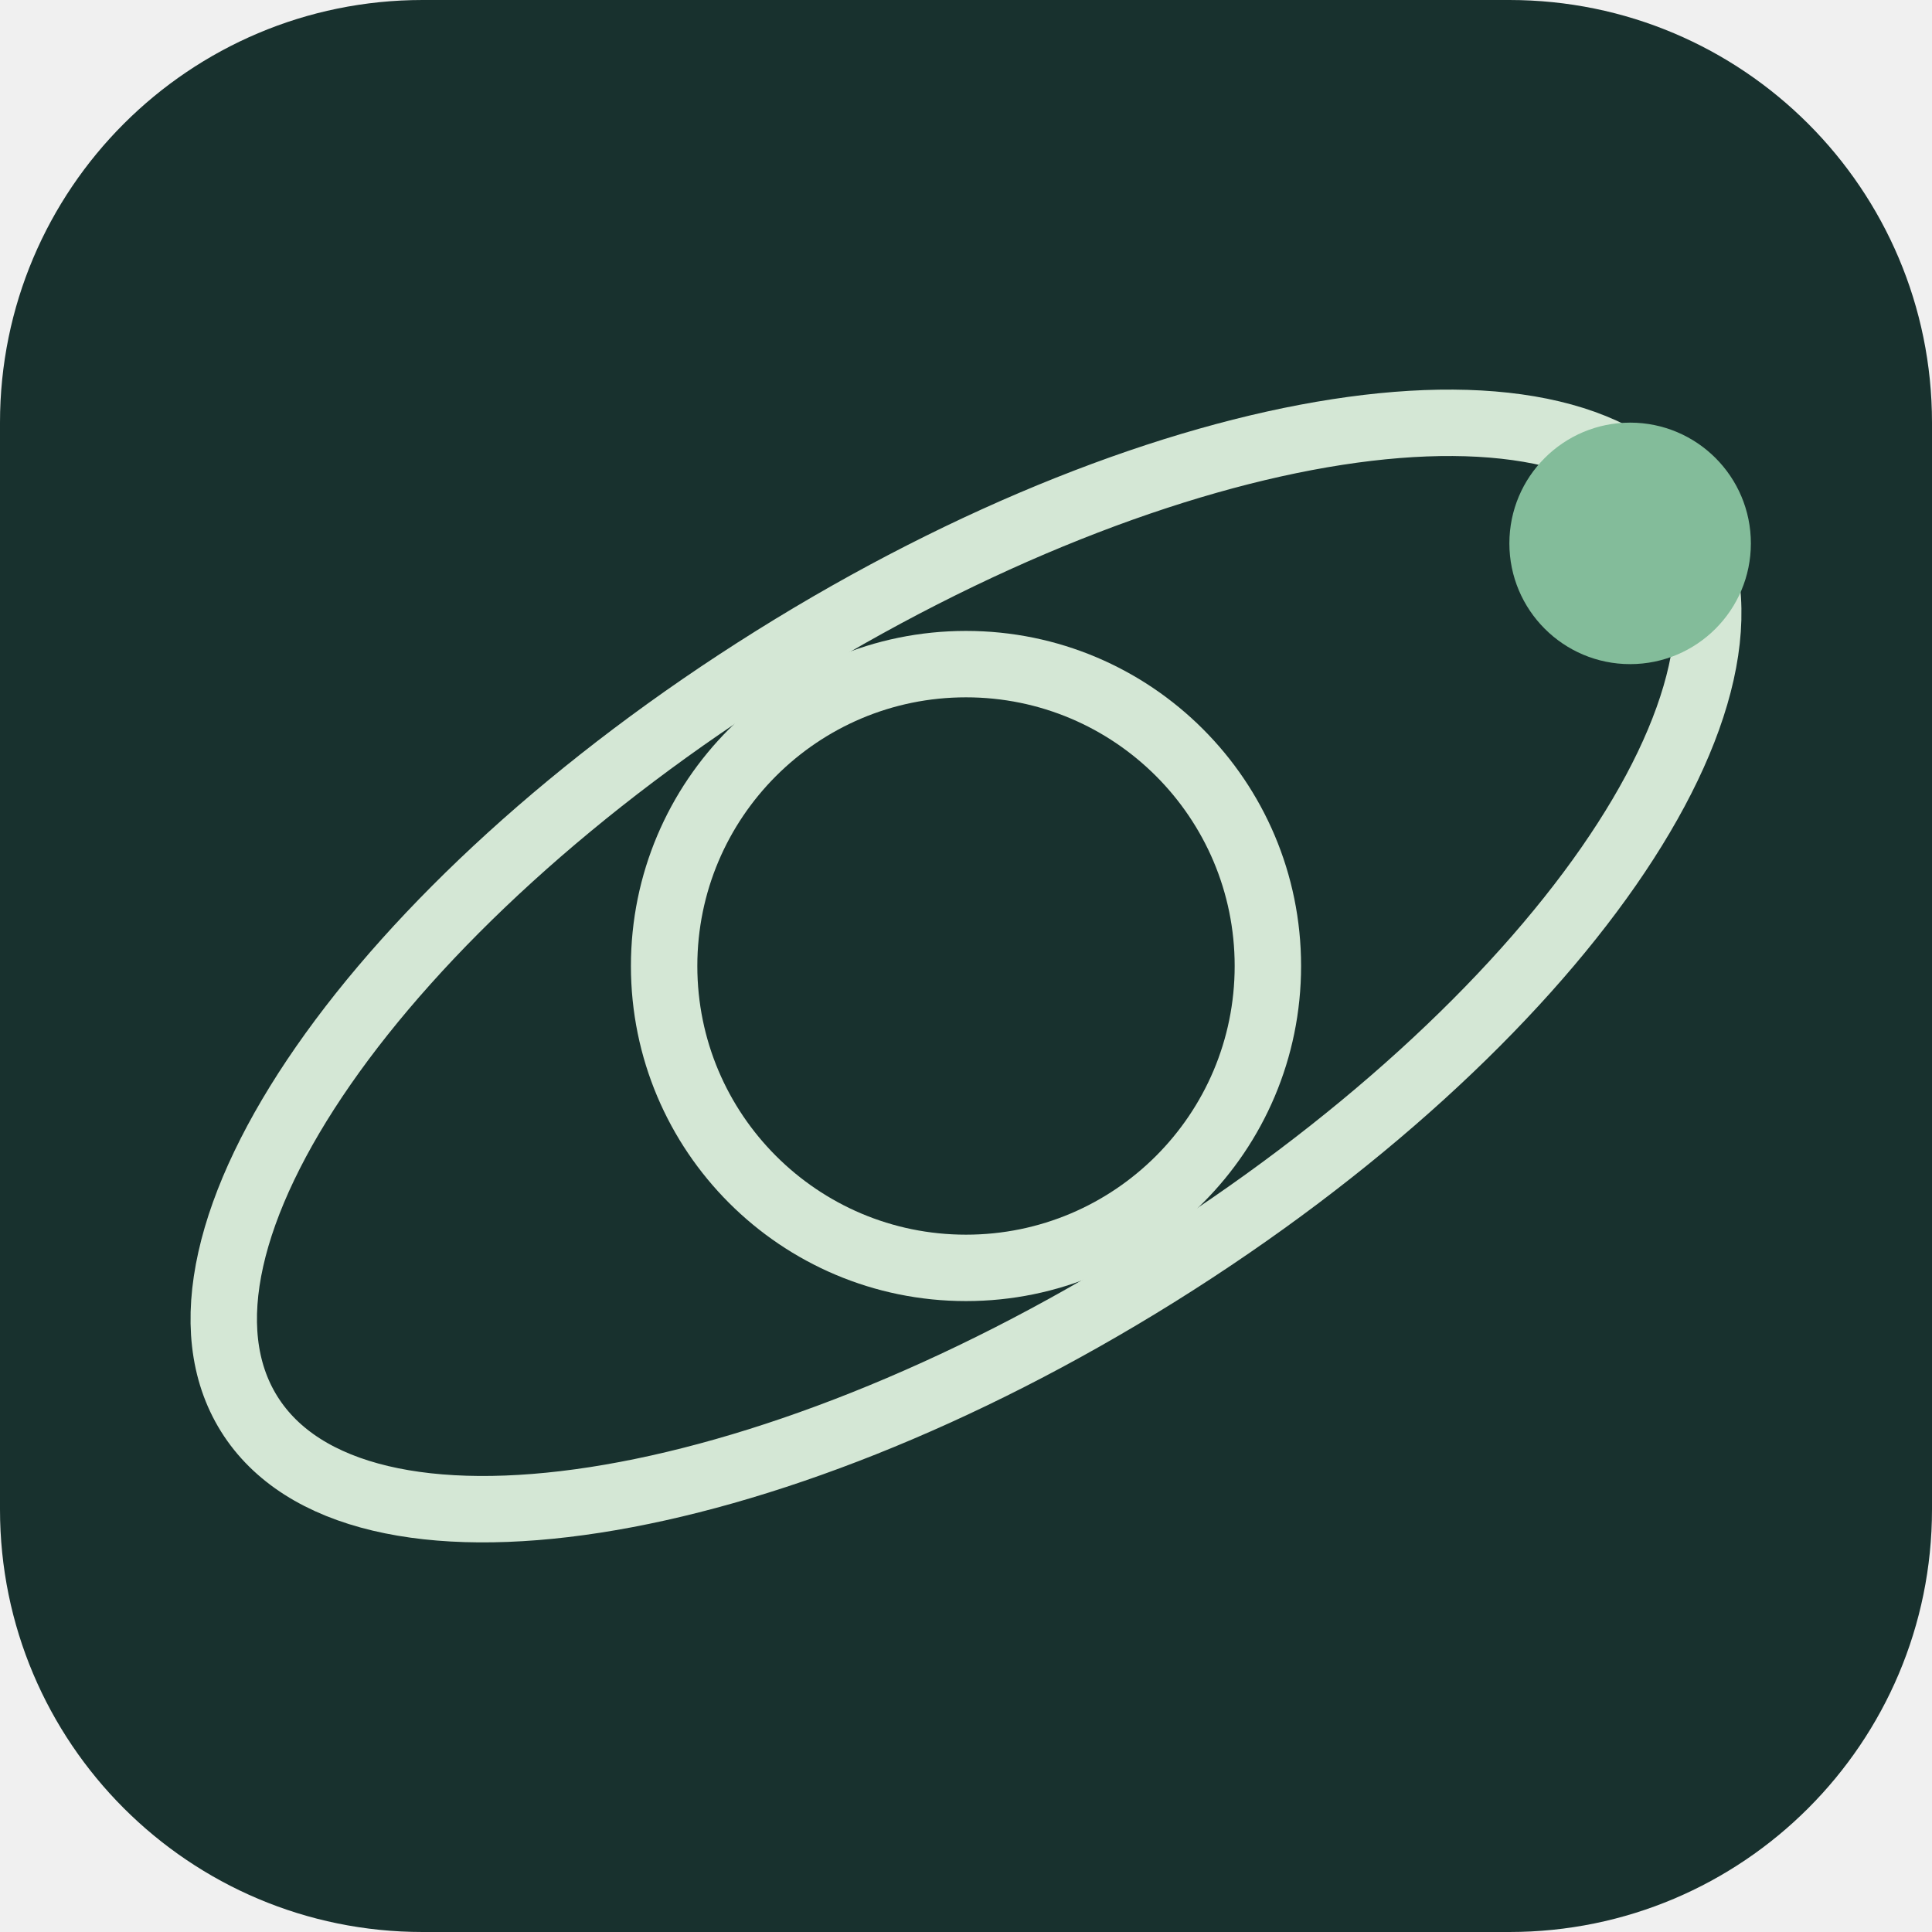
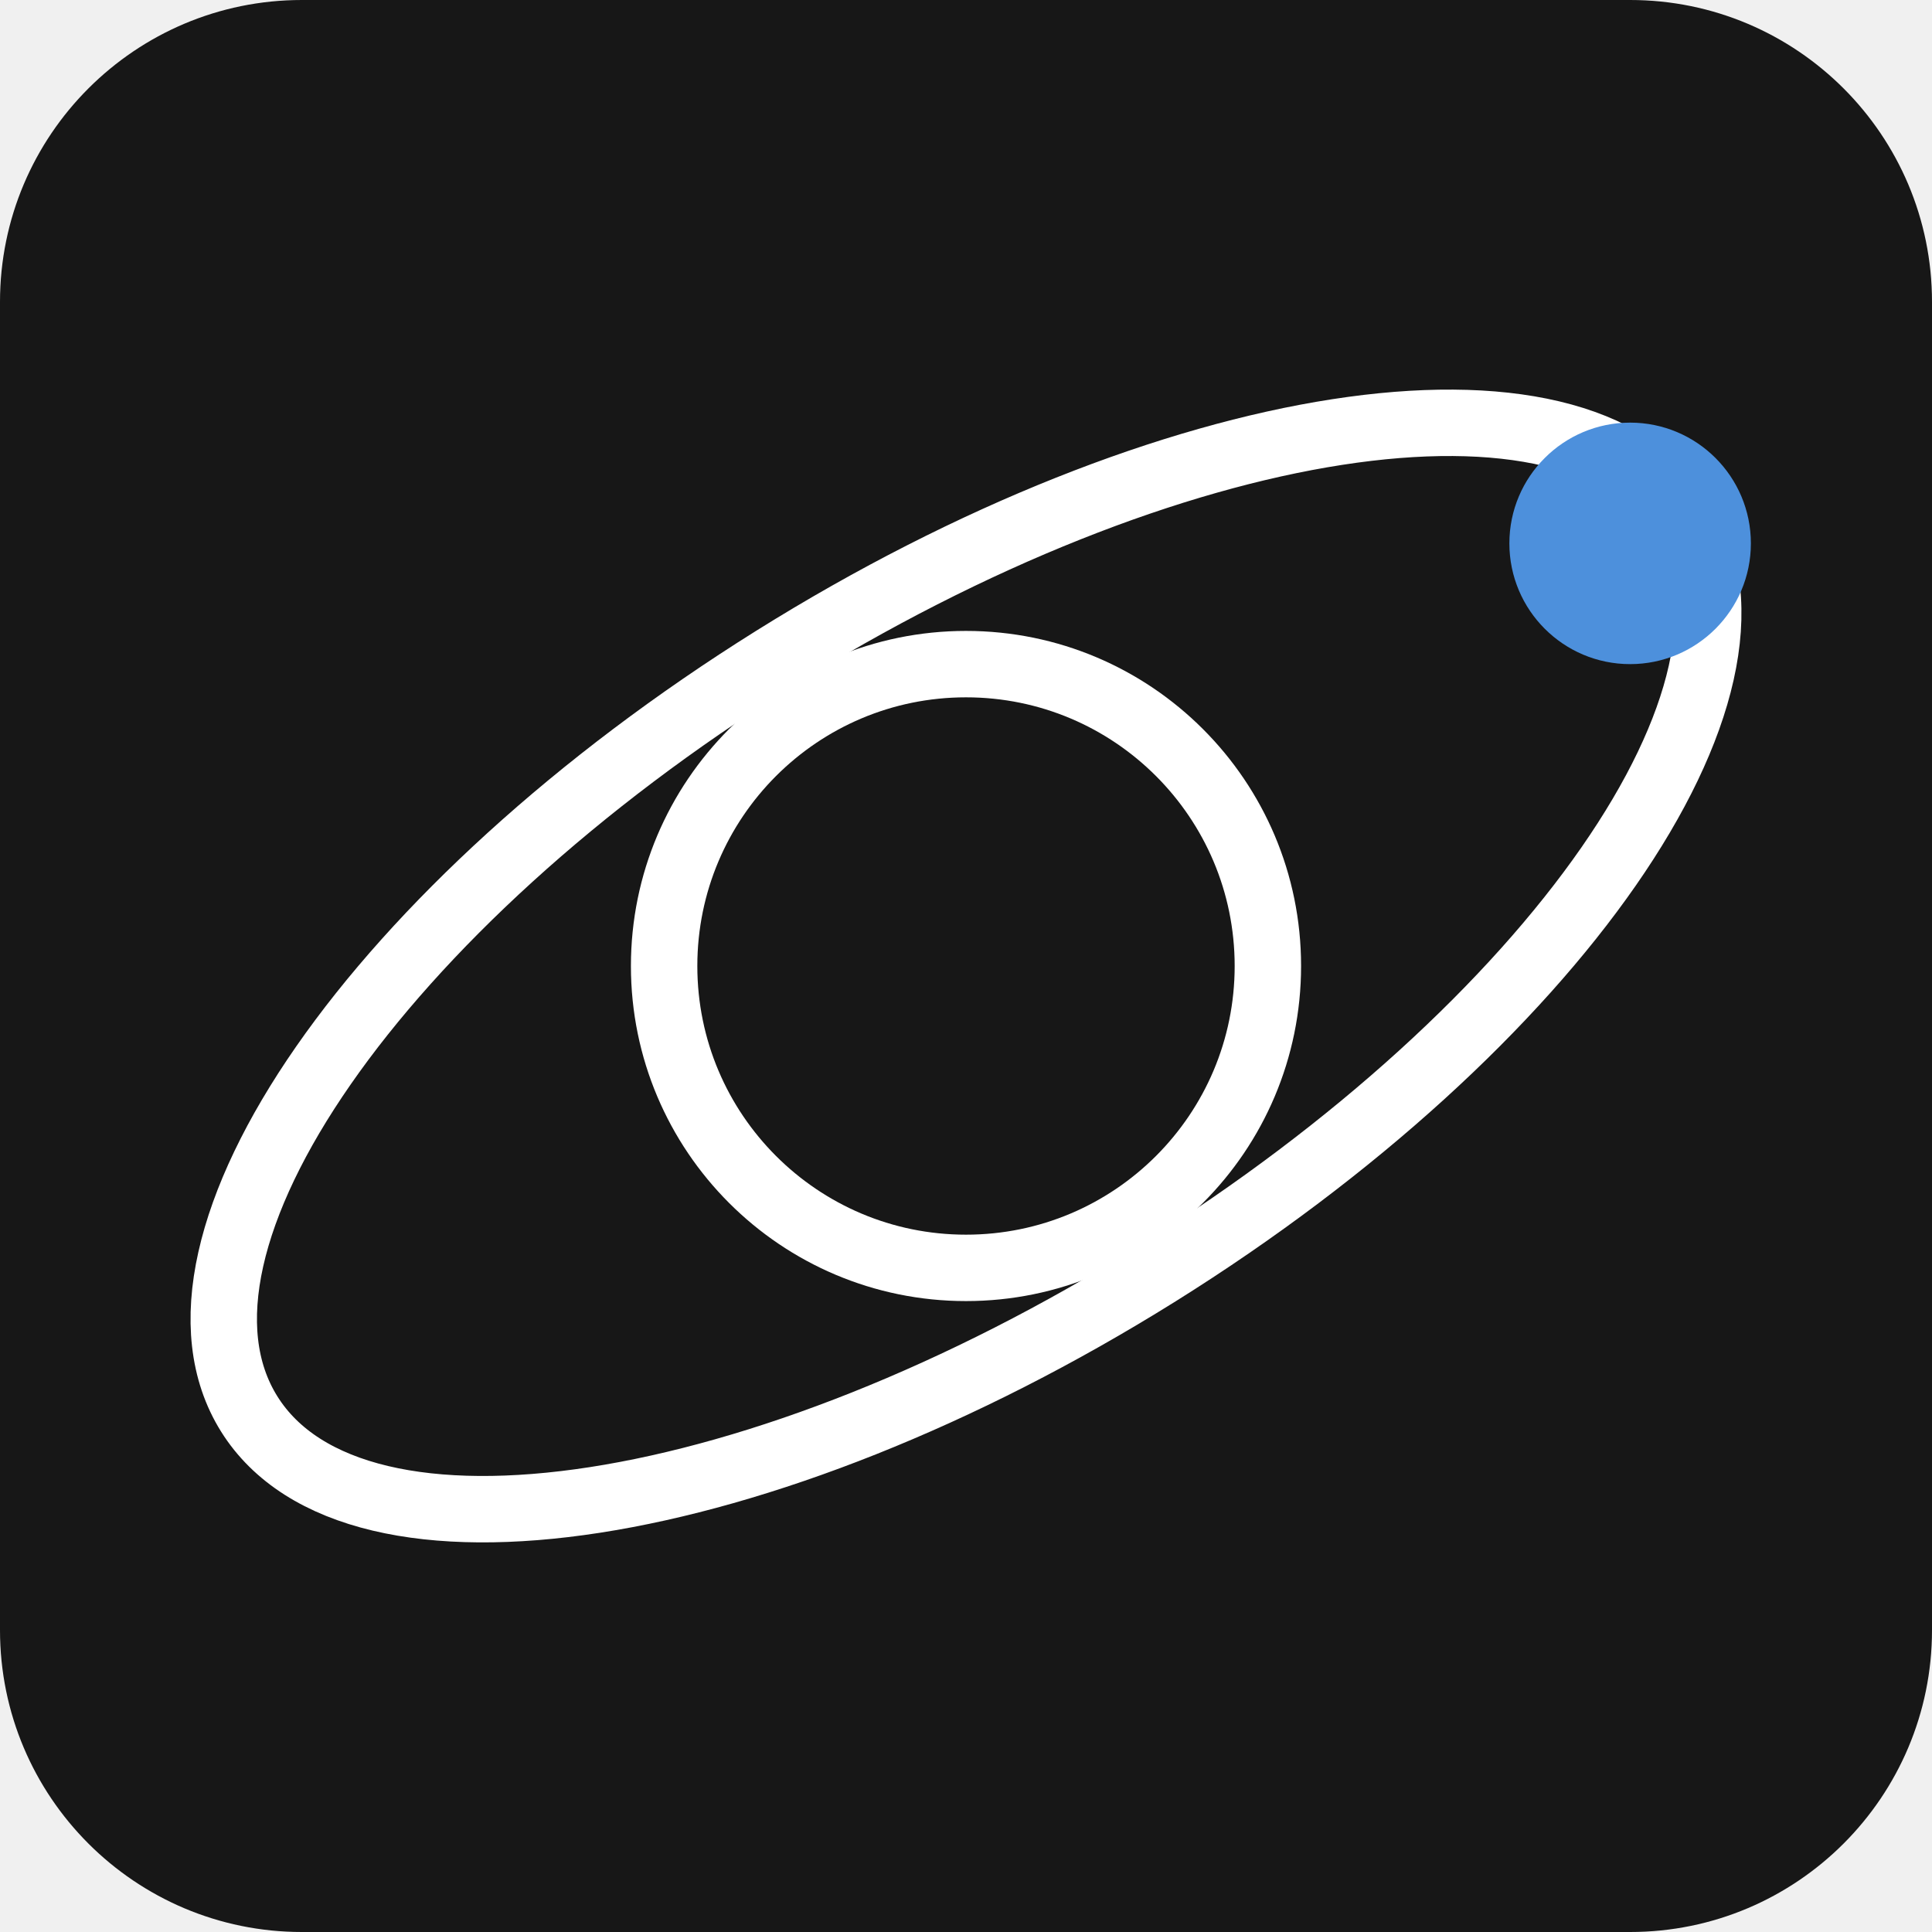
<svg xmlns="http://www.w3.org/2000/svg" viewBox="0 0 32 32">
-   <rect width="32" height="32" rx="7" fill="#18312e" />
-   <g fill="none" stroke="#d4e7d5" stroke-width="1.1">
+   <rect width="32" height="32" rx="5" fill="#171717" />
+   <g fill="none" stroke="#ffffff" stroke-width="1.1">
    <circle cx="16" cy="16" r="5" />
    <ellipse cx="16" cy="16" rx="14" ry="6" transform="rotate(-32 16 16)" />
  </g>
-   <circle cx="27" cy="9" r="2" fill="#83bc9a" />
+   <circle cx="27" cy="9" r="2" fill="#4d90dc" />
</svg>
